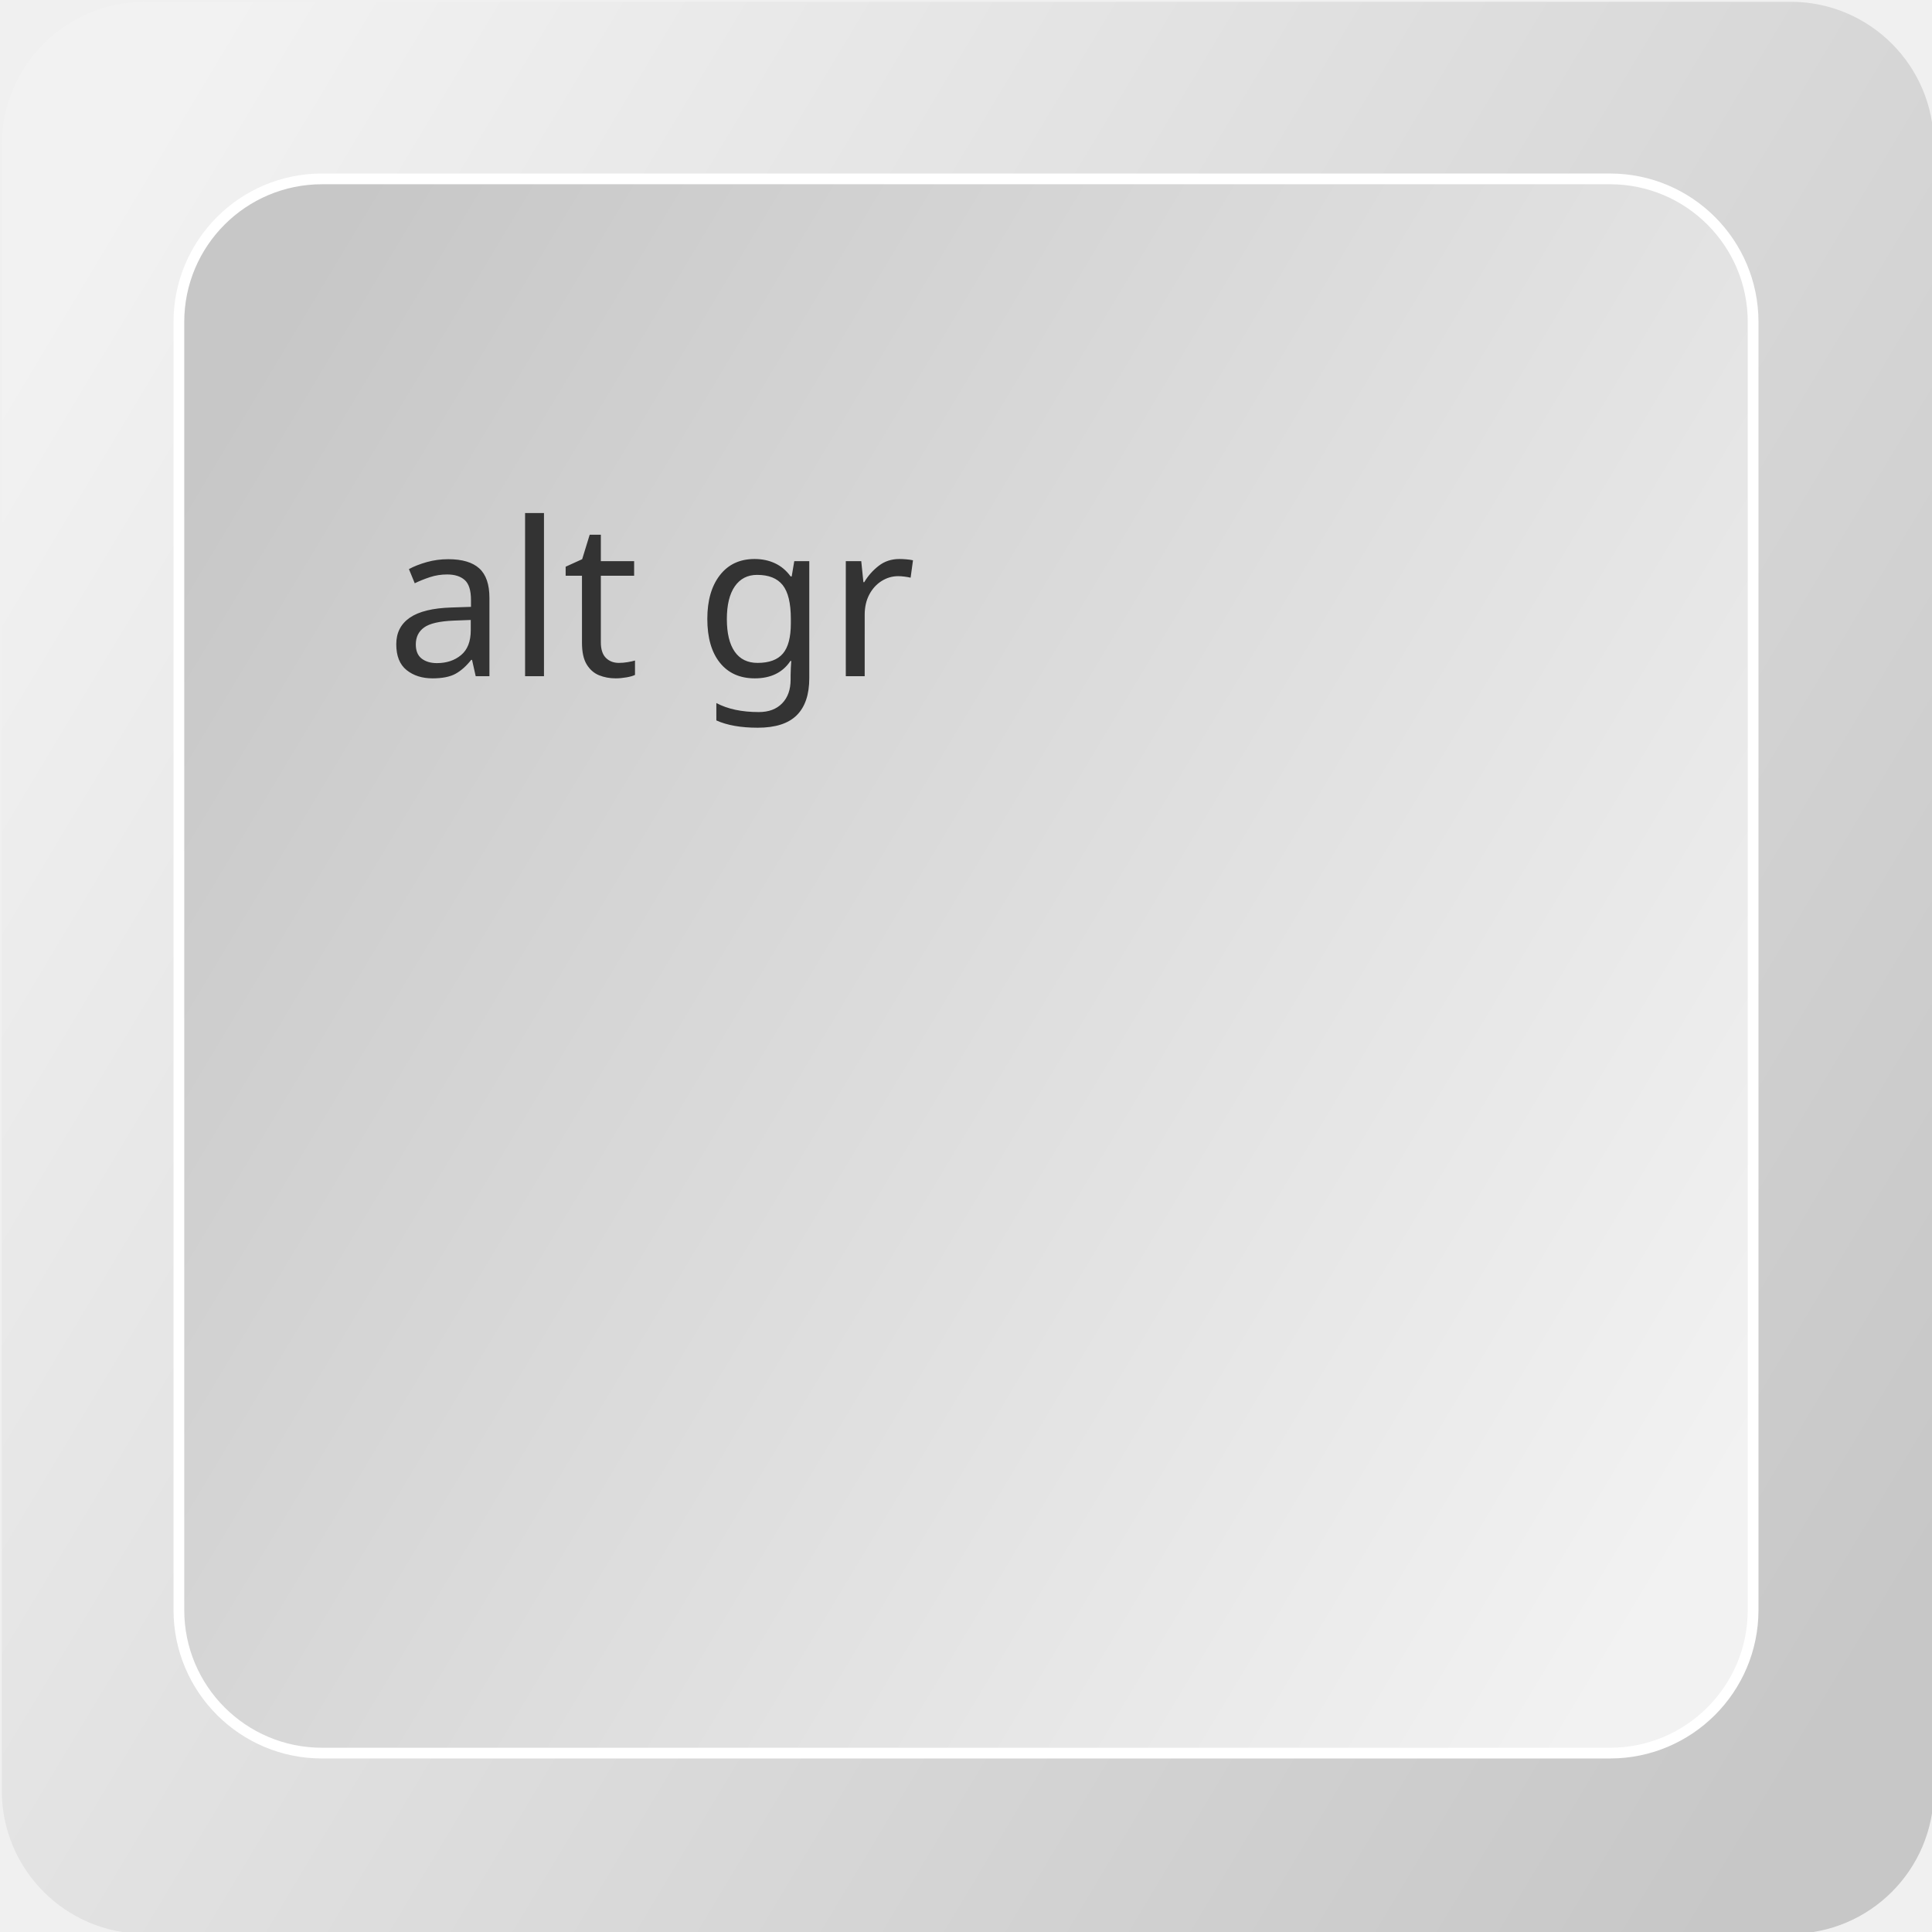
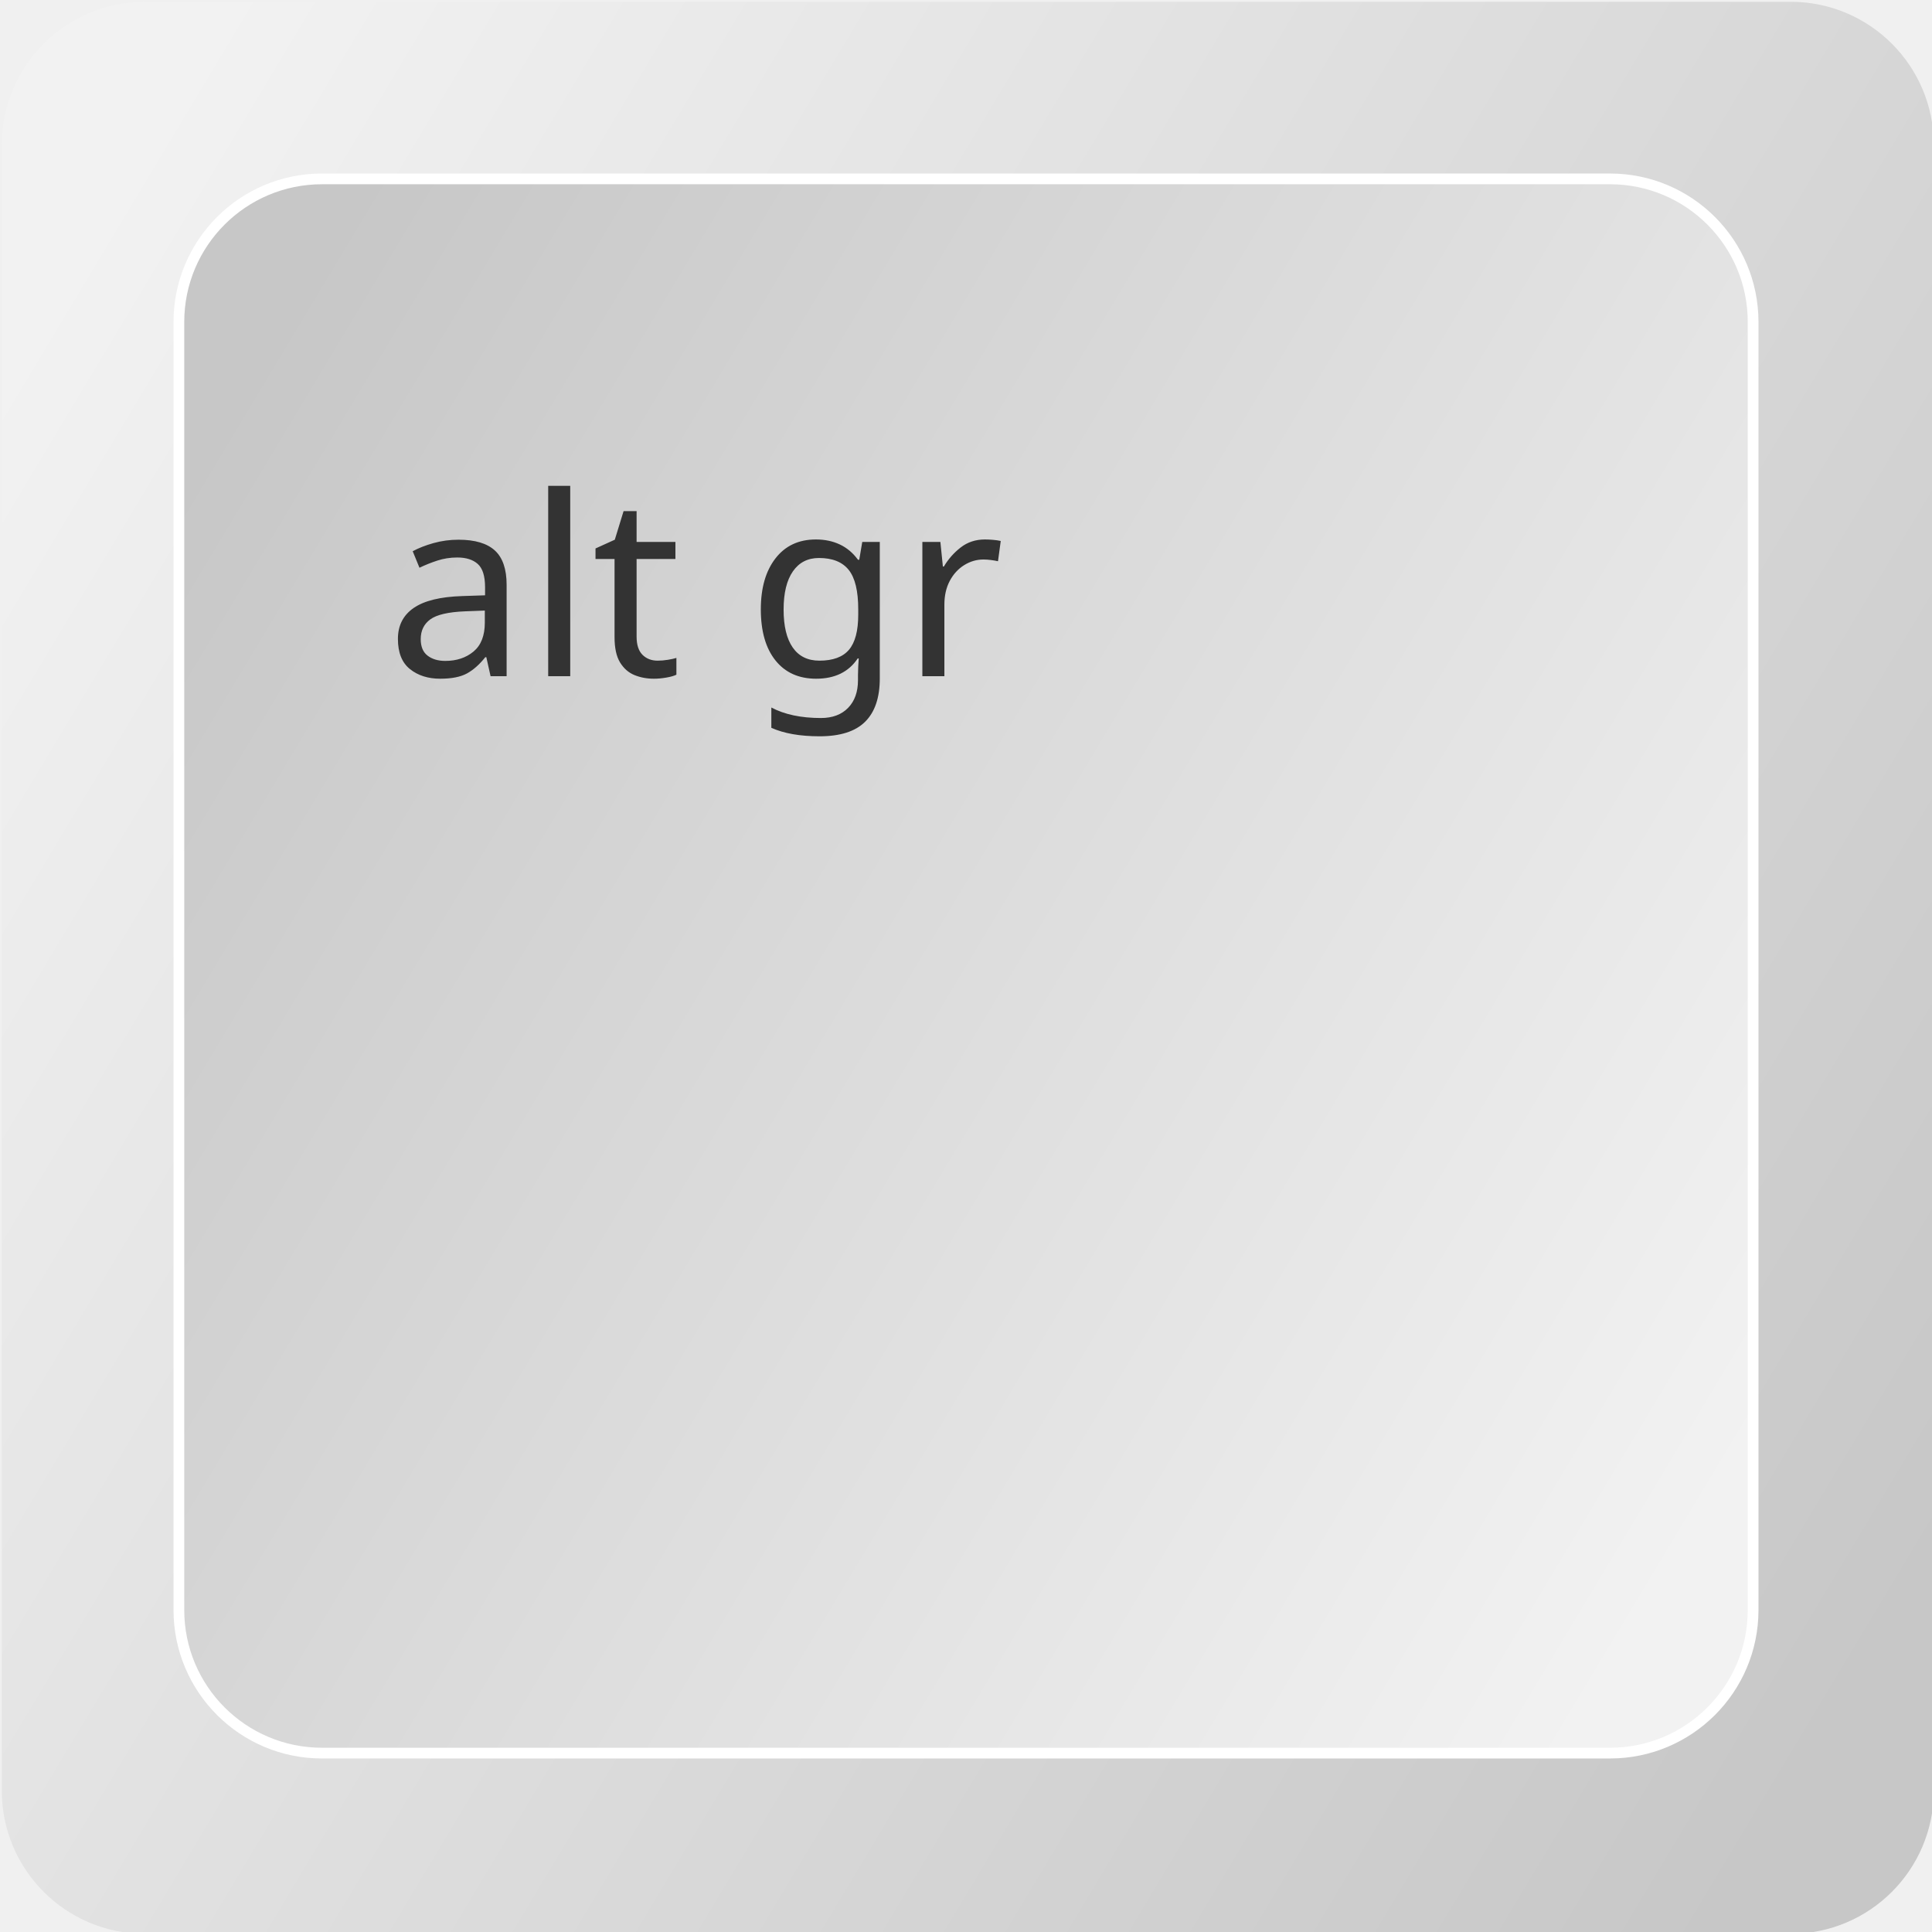
<svg xmlns="http://www.w3.org/2000/svg" fill="#000000" width="1080px" height="1080px" viewBox="0 0 1080 1080">
  <defs>
    <style>
      @font-face {
        font-family: 'CourierPrime-Regular';
        src: url('../CourierPrime-Regular.ttf');
      }
    </style>
    <linearGradient id="gradient" x1="0%" y1="20%" x2="100%" y2="80%">
      <stop offset="0%" style="stop-color:#f2f2f2;" />
      <stop offset="100%" style="stop-color:#c7c7c7;" />
    </linearGradient>
    <linearGradient id="gradient-inverse" x1="0%" y1="20%" x2="100%" y2="80%">
      <stop offset="0%" style="stop-color:#c7c7c7;" />
      <stop offset="100%" style="stop-color:#f2f2f2;" />
    </linearGradient>
  </defs>
  <rect x="1" y="1" width="1080" height="1080" rx="80" style="fill: url(#gradient);" />
  <rect x="100" y="100" width="880" height="880" rx="80" style="fill: url(#gradient-inverse); stroke: white; stroke-width: 6px;" />
-   <text x="20%" y="35%" fill="#333333" font-size="120" font-family="CourierPrime-Regular" text-anchor="start" alignment-baseline="hanging">alt gr</text>
+   <text x="20%" y="35%" fill="#333333" font-size="140" font-family="CourierPrime-Regular" text-anchor="start" alignment-baseline="hanging">alt gr</text>
</svg>
